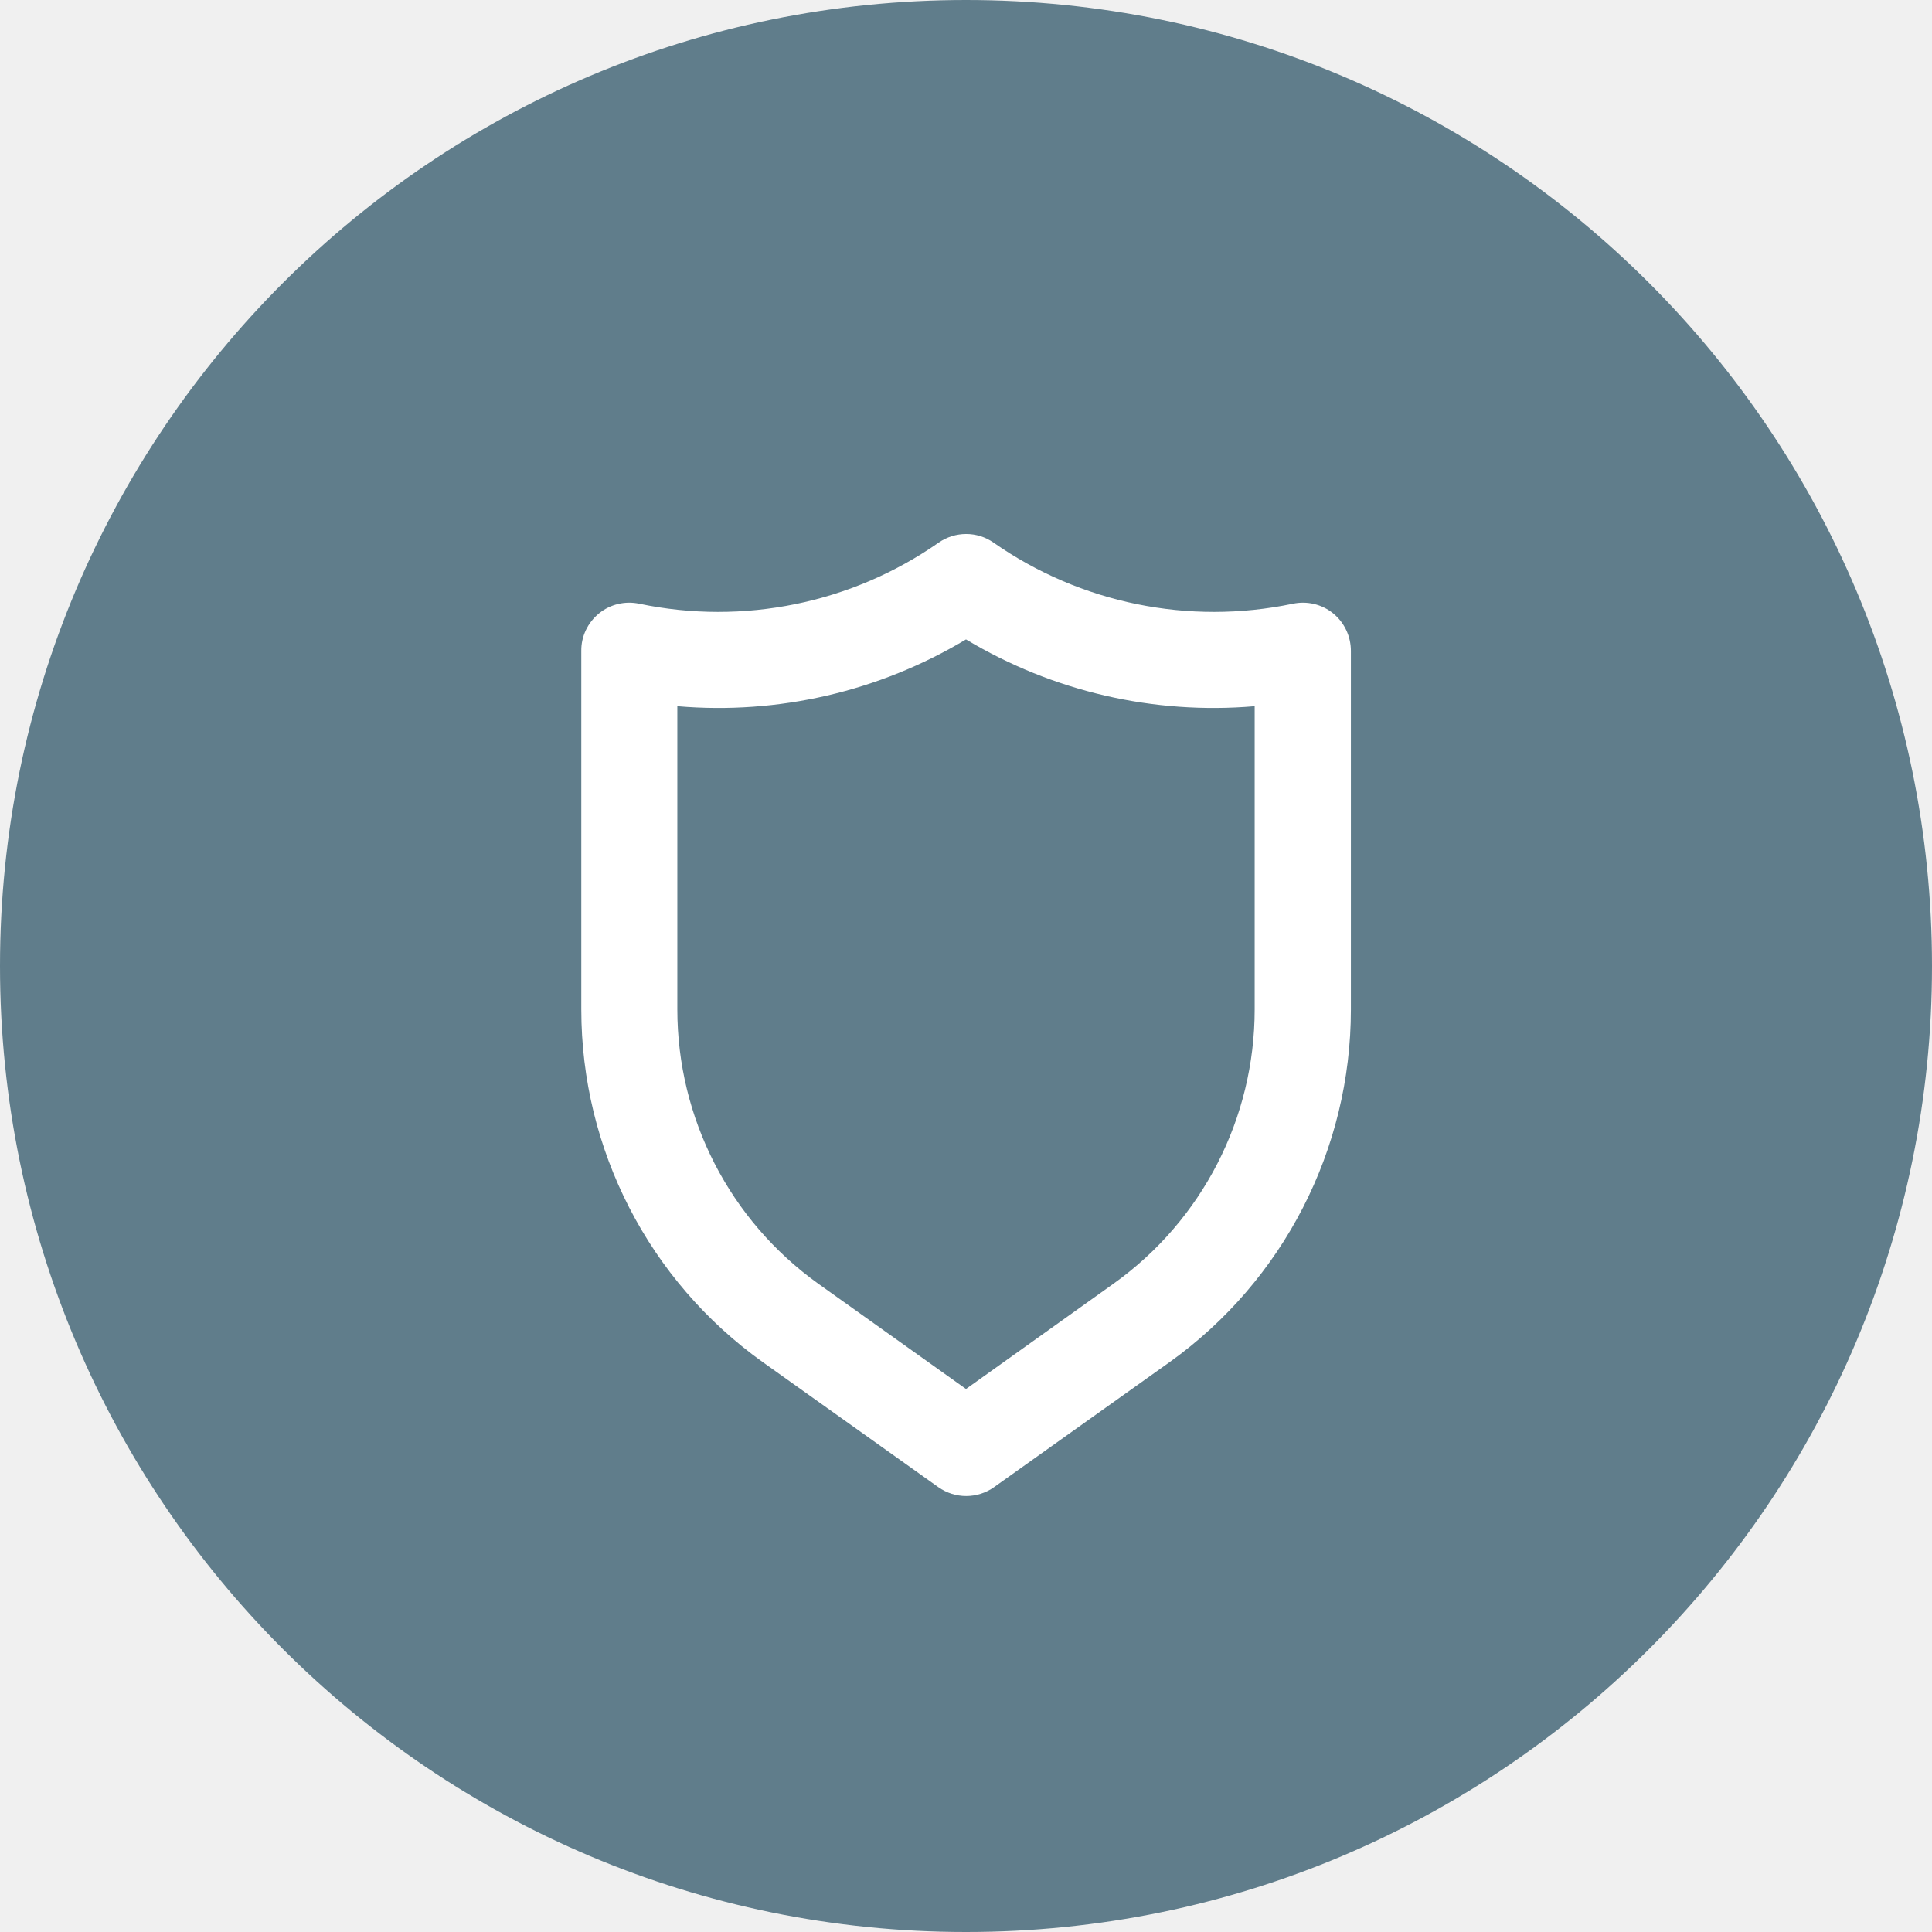
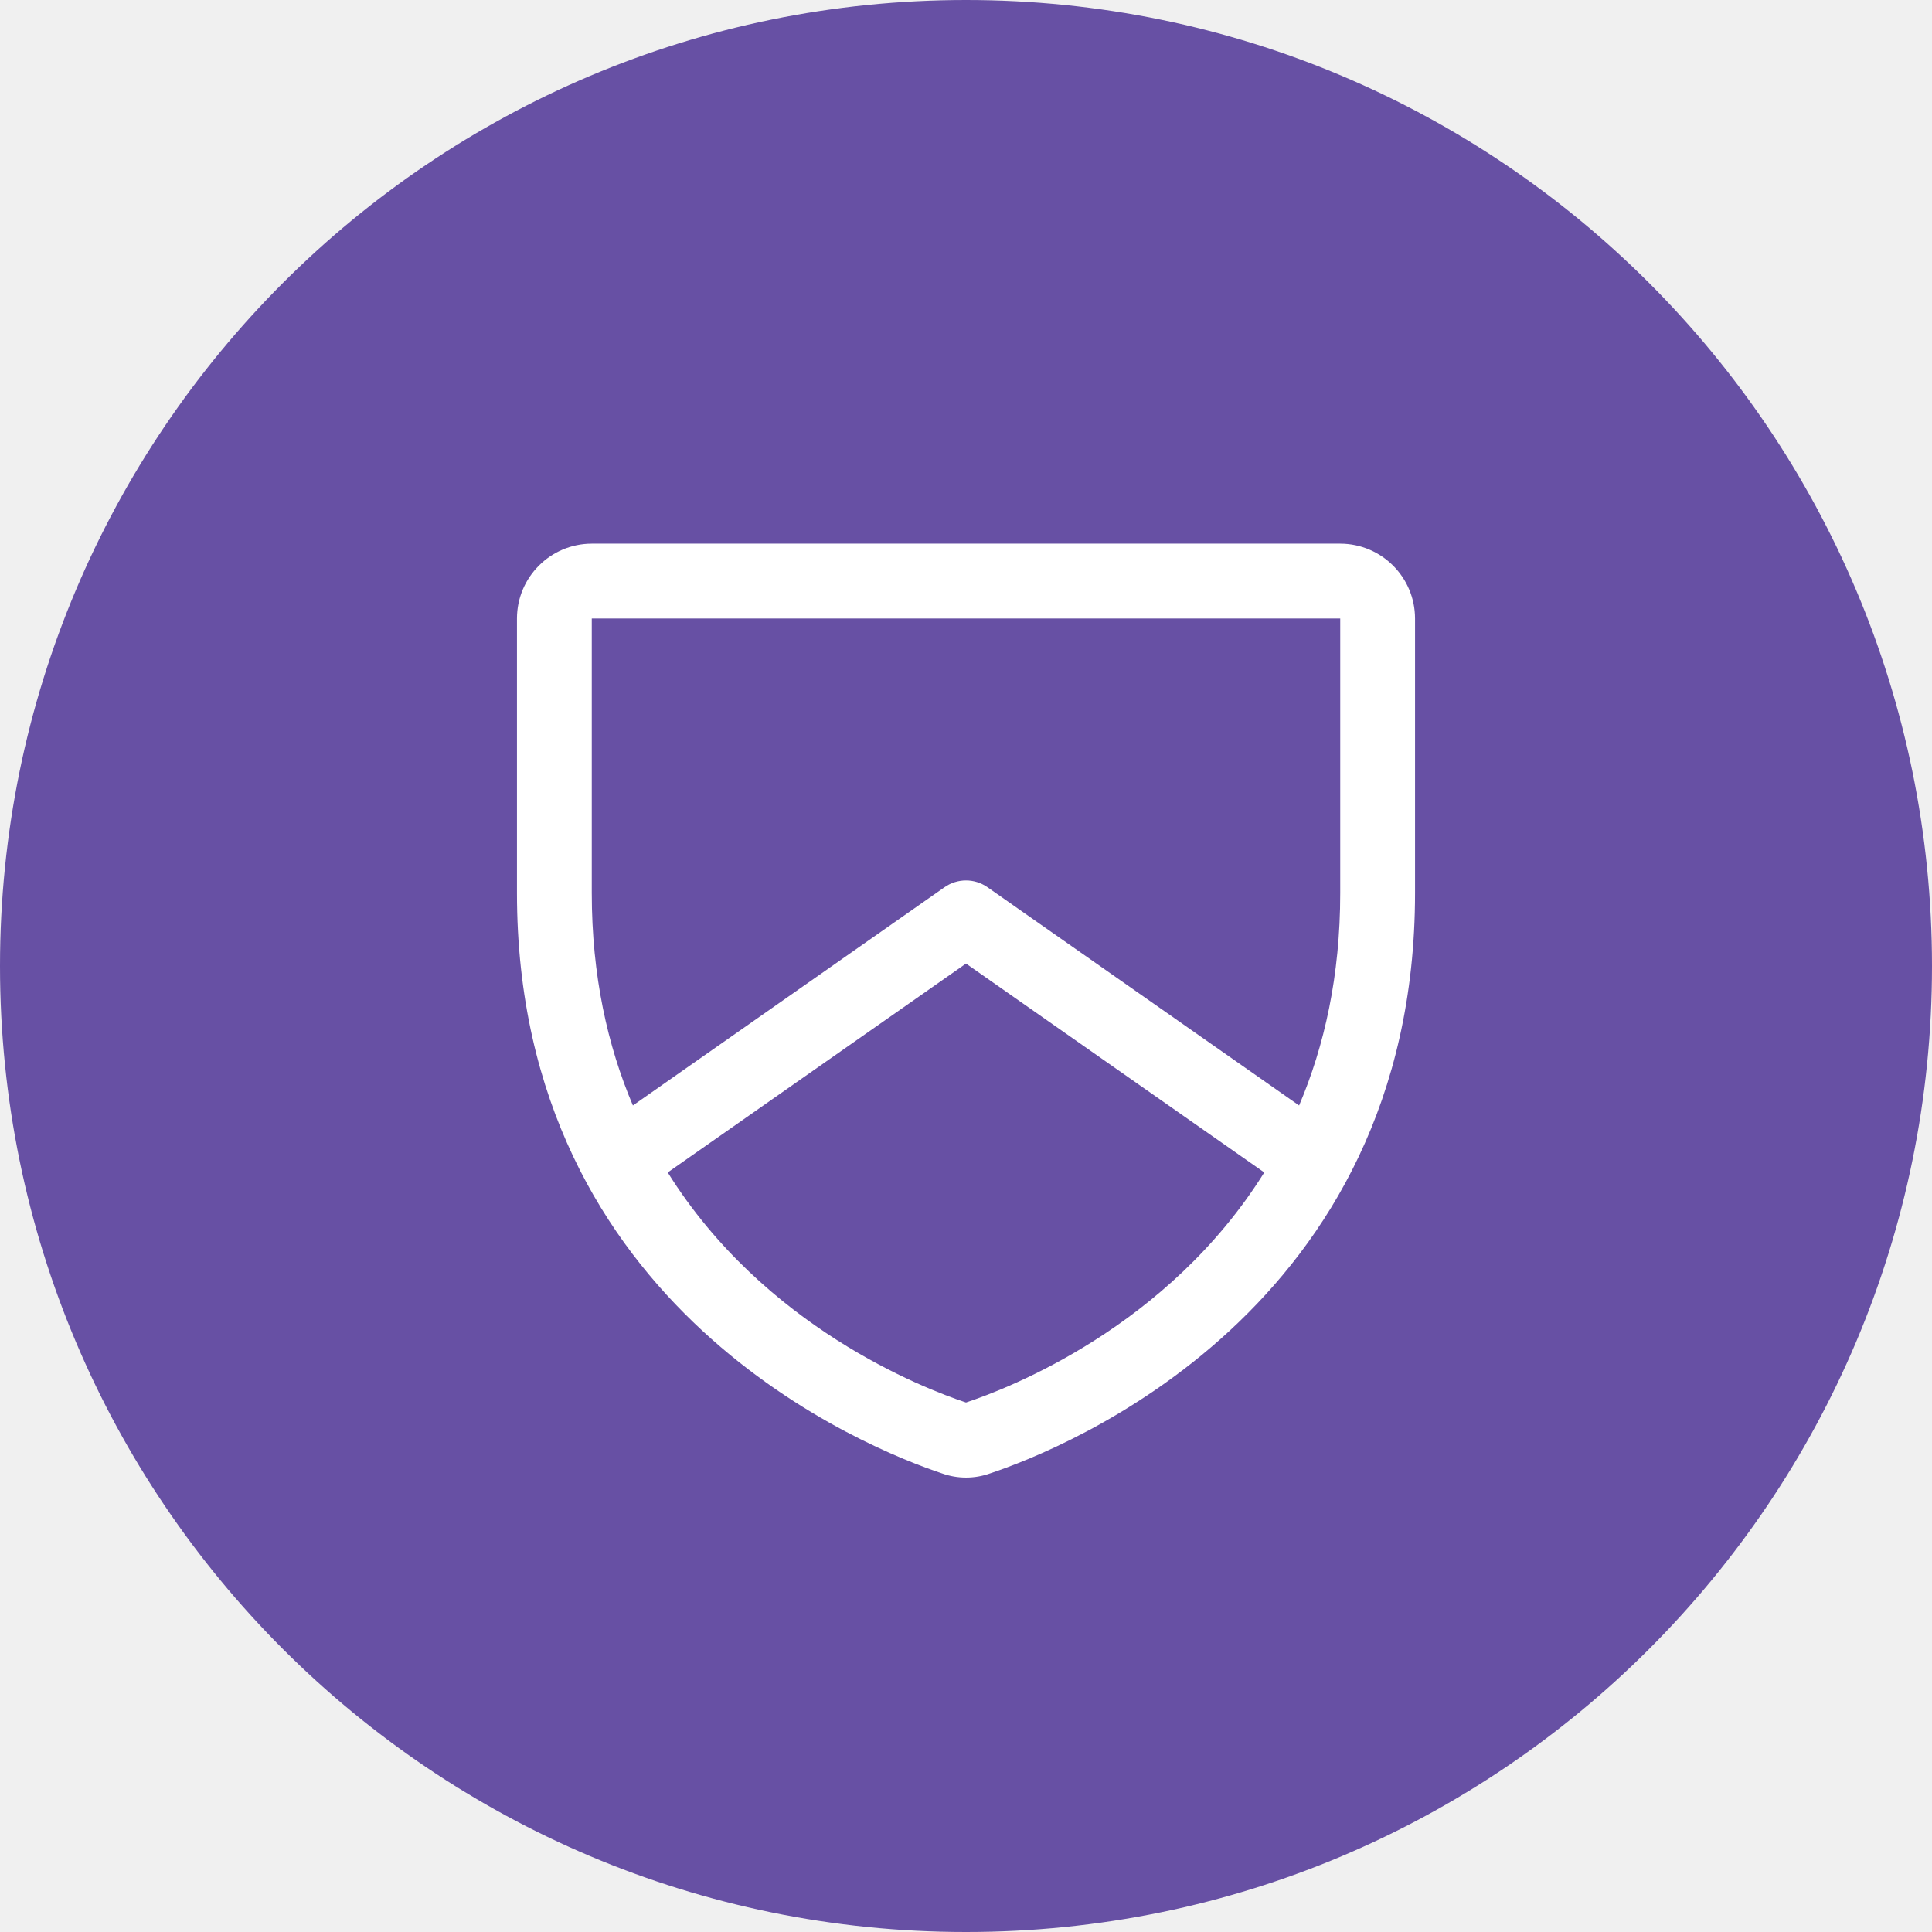
<svg xmlns="http://www.w3.org/2000/svg" viewBox="0 0 1024 1024">
-   <circle cx="512" cy="512" r="512" style="fill:#607d8b" />
-   <path d="M706.6 325.1c-6-4.9-13.9-6.7-21.4-5.1-55.1 11.5-112.5-.2-158.6-32.4-8.7-6.1-20.3-6.1-29.1 0-46.1 32.2-103.5 43.9-158.6 32.4-7.5-1.6-15.4.2-21.4 5.1-6 4.9-9.5 12.2-9.4 19.9v190c0 74.2 35.8 143.8 96.1 186.9l93.1 66.3c8.9 6.3 20.7 6.3 29.6 0l93.1-66.3c60.2-43.1 96-112.7 96-186.9V345c0-7.7-3.4-15-9.4-19.9zM665 535c0 57.7-27.8 111.8-74.7 145.3L512 736.2l-78.3-55.8C386.8 646.8 359 592.7 359 535V374.3c53.5 4.6 107-7.8 153-35.4 46 27.6 99.5 40 153 35.4V535z" style="fill:#fff" />
+   <circle cx="512" cy="512" r="512" style="fill:#6750a4" />
+   <path d="M710.35 288.15h-396.7A39.72 39.72 0 0 0 274 327.82v145.54c0 221.24 187 294.85 225.31 307.58a37.68 37.68 0 0 0 25.42 0C563 768.21 750 694.6 750 473.36V327.82a39.72 39.72 0 0 0-39.65-39.67Zm-396.7 39.67h396.7v145.54c0 43.84-8.41 81.05-21.8 112.56L523.38 470.25a19.83 19.83 0 0 0-22.76 0L335.45 585.92c-13.38-31.51-21.8-68.72-21.8-112.56ZM512 743.36c-22.69-7.52-107-40.06-158.09-121.94L512 510.71l158.09 110.71C619 703.3 534.69 735.84 512 743.36Z" style="fill:#fff" />
</svg>
